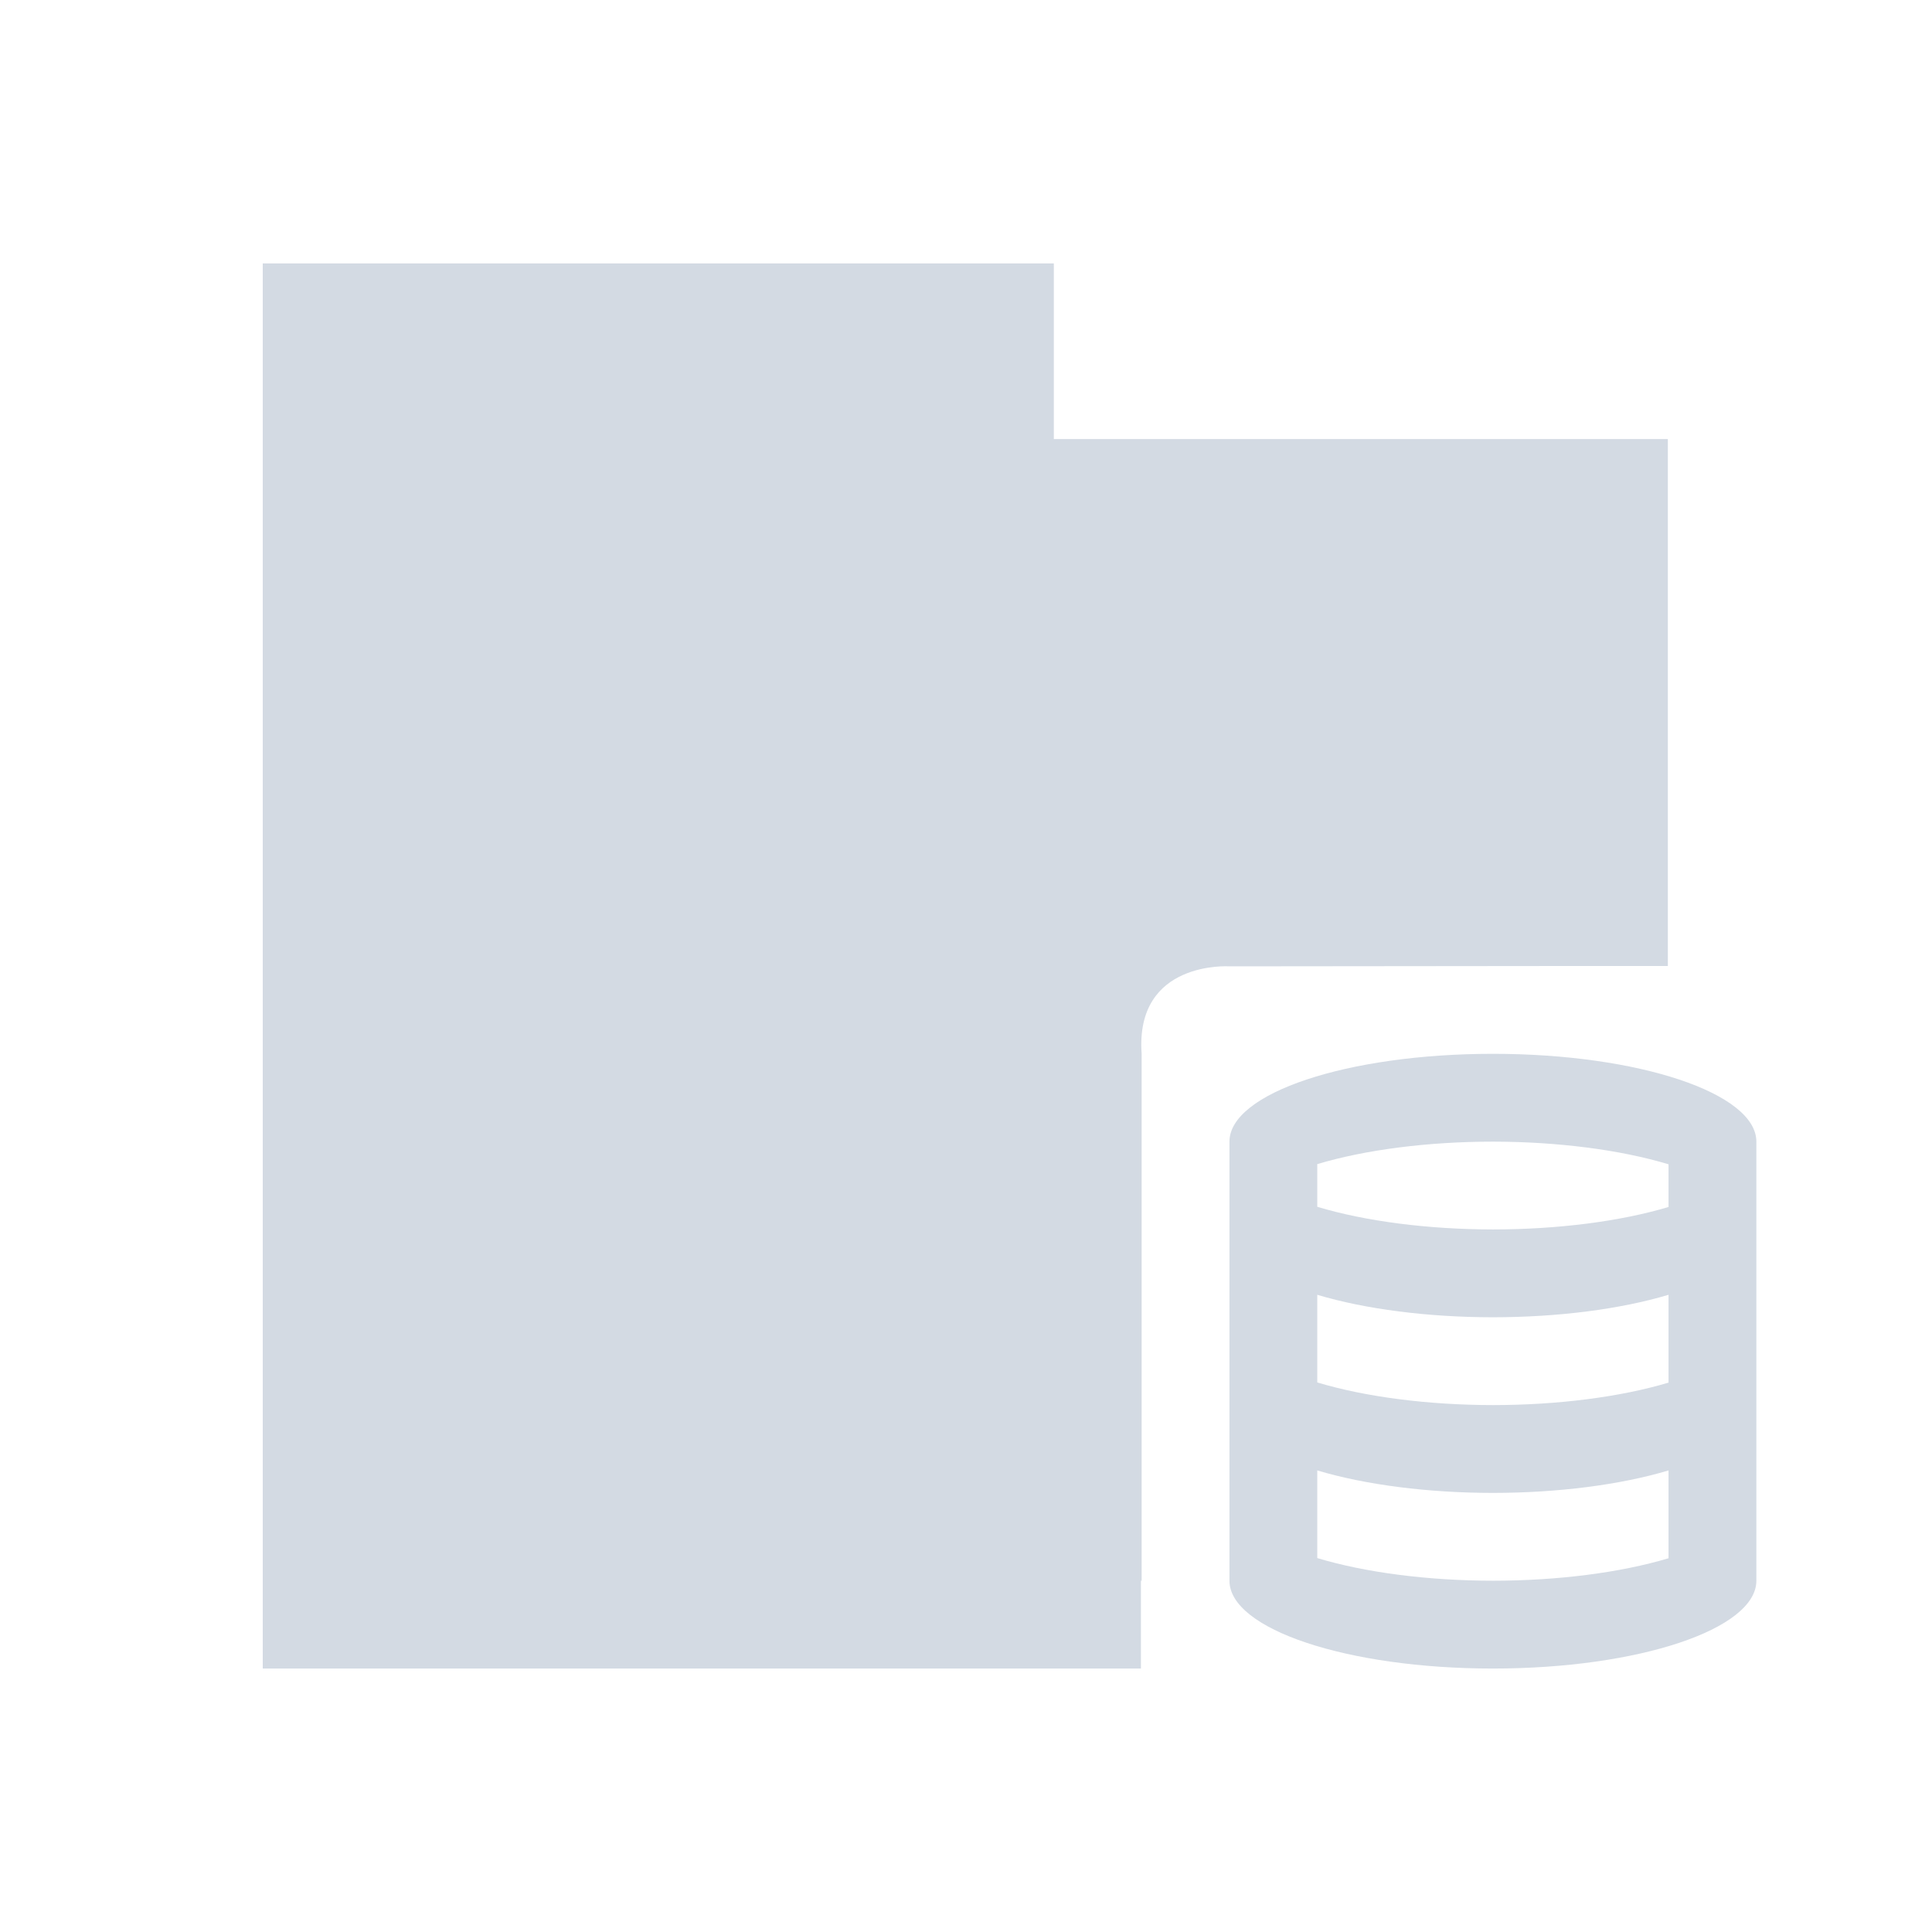
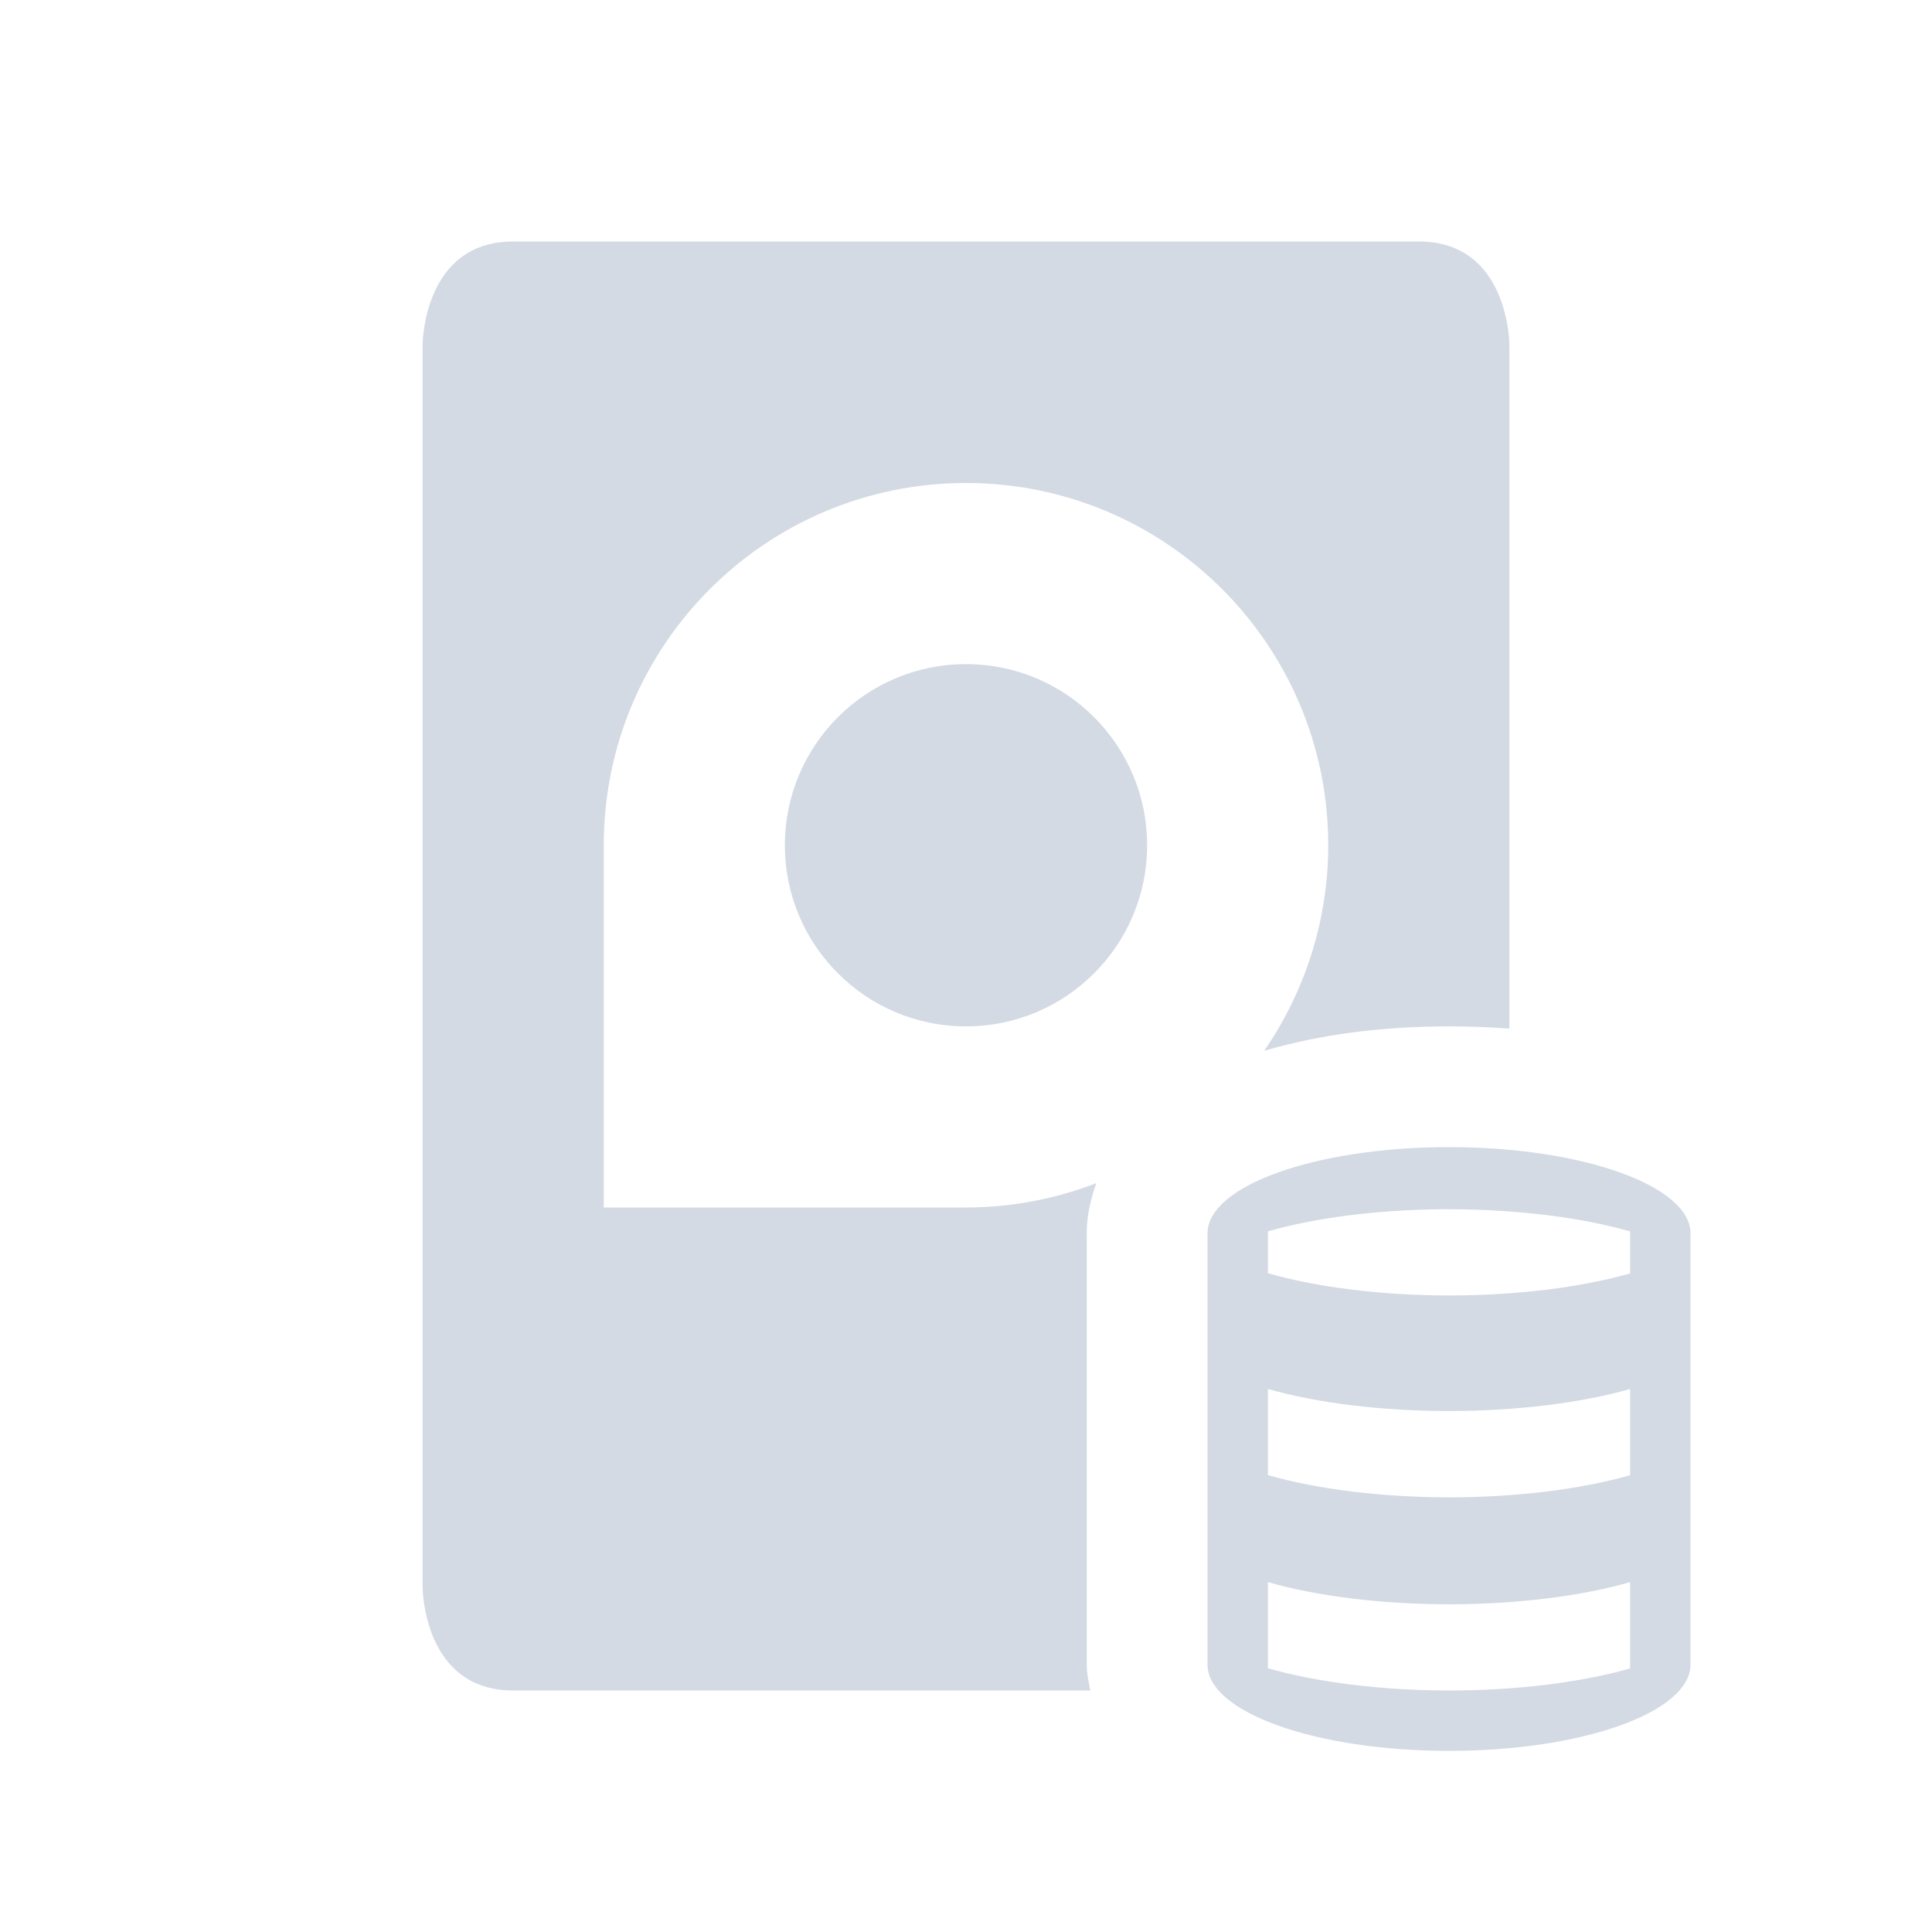
- <svg xmlns="http://www.w3.org/2000/svg" width="22" height="22" version="1.1" viewBox="0 0 22 22">
-   <g id="quota" transform="translate(-326,-534.3622)">
-     <rect width="22" height="22" x="326" y="534.36" style="opacity:0.001" />
-     <g id="quota2">
-       <path d="m 328.992,537.362 0,1 0,15 10.008,0 -0.008,0 0,-1 0.008,0 0,-6 c -0.077,-1.067 1,-0.996 1,-0.996 l 3.992,-0.004 1,0 0,-6 -6.992,0 0,-2 -8.008,0 z" style="fill:#d3dae3" />
-       <path d="m 17,12 a 3,1 0 0 0 -3,1 l 0,5 a 3,1 0 0 0 3,1 3,1 0 0 0 3,-1 l 0,-5 a 3,1 0 0 0 -3,-1 z m 0,1 a 3,1 0 0 1 2,0.258 l 0,0.486 A 3,1 0 0 1 17,14 3,1 0 0 1 15,13.742 l 0,-0.486 A 3,1 0 0 1 17,13 Z m -2,1.744 A 3,1 0 0 0 17,15 3,1 0 0 0 19,14.744 l 0,1 A 3,1 0 0 1 17,16 3,1 0 0 1 15,15.742 l 0,-0.998 z m 0,2 A 3,1 0 0 0 17,17 3,1 0 0 0 19,16.744 l 0,1 A 3,1 0 0 1 17,18 3,1 0 0 1 15,17.742 l 0,-0.998 z" transform="translate(326,534.3622)" style="fill:#d3dae3" />
+ <svg xmlns="http://www.w3.org/2000/svg" width="32" height="32" version="1.1">
+   <g id="22-22-quota" transform="translate(-5,-27)">
+     <rect style="opacity:0.001" width="22" height="22" x="5" y="5" />
+     <g transform="translate(8,8.0002)">
+       <path style="fill:#d3dae3" transform="translate(-2.976047,23.98092)" d="m 5.977,-23.98 c -1,0 -1,1.143 -1,1.143 v 13.715 c 0,0 0,1.143 1,1.143 h 7 v -5 c 0,-0.249 0.072,-0.464 0.174,-0.65 -0.627,0.407 -1.371,0.65 -2.174,0.65 H 6.977 v -4 c 0,-2.209 1.791,-4 4,-4 2.209,0 4,1.791 4,4 0,0.974 -0.363,1.855 -0.941,2.549 0.161,-0.08 0.327,-0.146 0.504,-0.205 0.688,-0.229 1.519,-0.344 2.438,-0.344 v -7.857 c 0,-10e-5 0,-1.143 -1,-1.143 z m 5,5 c -1.105,0 -2,0.895 -2,2 0,1.105 0.895,2 2,2 1.105,0 2,-0.895 2,-2 0,-1.105 -0.895,-2 -2,-2 z m 6,5 a 3,1 0 0 0 -3,1 v 5 a 3,1 0 0 0 3,1 3,1 0 0 0 3,-1 v -5 a 3,1 0 0 0 -3,-1 z m -0.092,1 a 3,1 0 0 1 0.092,0 3,1 0 0 1 2,0.258 v 0.486 a 3,1 0 0 1 -2,0.256 3,1 0 0 1 -2,-0.258 v -0.486 a 3,1 0 0 1 1.908,-0.256 z m -1.908,1.744 a 3,1 0 0 0 2,0.256 3,1 0 0 0 2,-0.256 v 1 a 3,1 0 0 1 -2,0.256 3,1 0 0 1 -2,-0.258 z m 0,2 a 3,1 0 0 0 2,0.256 3,1 0 0 0 2,-0.256 v 1 a 3,1 0 0 1 -2,0.256 3,1 0 0 1 -2,-0.258 z" />
    </g>
  </g>
-   <g id="quota-missing" transform="translate(-326,-534.3622)">
-     <rect width="22" height="22" x="356" y="534.36" style="opacity:0.001" />
-     <g id="quota-missing2" transform="translate(30.008,-0.010017)">
-       <path d="m 328.992,537.362 0,1 0,15 10,0 1.9e-4,0 0,-1 -1.9e-4,0 0,-5.99 c -0.077,-1.067 1,-0.996 1,-0.996 l 4,-0.004 0,-0.01 1,0 0,-6 -6.992,0 -0.008,-2 0,0.01 0,-0.01 -8,0 z" style="opacity:0.3;fill:#d3dae3" />
-       <path d="m 17,12 a 3,1 0 0 0 -3,1 l 0,5 a 3,1 0 0 0 3,1 3,1 0 0 0 3,-1 l 0,-5 a 3,1 0 0 0 -3,-1 z m 0,1 a 3,1 0 0 1 2,0.258 l 0,0.486 A 3,1 0 0 1 17,14 3,1 0 0 1 15,13.742 l 0,-0.486 A 3,1 0 0 1 17,13 Z m -2,1.744 A 3,1 0 0 0 17,15 3,1 0 0 0 19,14.744 l 0,1 A 3,1 0 0 1 17,16 3,1 0 0 1 15,15.742 l 0,-0.998 z m 0,2 A 3,1 0 0 0 17,17 3,1 0 0 0 19,16.744 l 0,1 A 3,1 0 0 1 17,18 3,1 0 0 1 15,17.742 l 0,-0.998 z" transform="translate(326,534.3622)" style="opacity:0.3;fill:#d3dae3" />
+   <g id="22-22-quota-low" transform="translate(27,-27)">
+     <rect style="opacity:0.001" width="22" height="22" x="5" y="5" />
+     <g transform="translate(8,8.0002)">
+       <path style="fill:#d3dae3" transform="translate(-34.97605,23.98092)" d="m 37.977,-23.98 c -1,0 -1,1.143 -1,1.143 v 13.715 c 0,0 0,1.143 1,1.143 h 7 v -5 c 0,-0.249 0.072,-0.464 0.174,-0.65 -0.627,0.407 -1.371,0.65 -2.174,0.65 h -4 v -4 c 0,-2.209 1.791,-4 4,-4 2.209,0 4,1.791 4,4 0,0.974 -0.363,1.855 -0.941,2.549 0.161,-0.08 0.327,-0.146 0.504,-0.205 0.688,-0.229 1.519,-0.344 2.438,-0.344 v -7.857 c 0,-10e-5 0,-1.143 -1,-1.143 z m 5,5 c -1.105,0 -2,0.895 -2,2 0,1.105 0.895,2 2,2 1.105,0 2,-0.895 2,-2 0,-1.105 -0.895,-2 -2,-2 z m 6,5 c -1.657,0 -3,0.448 -3,1 v 5 c 0,0.552 1.343,1 3,1 1.657,0 3,-0.448 3,-1 v -5 c 0,-0.552 -1.343,-1 -3,-1 z m 0,1 c 0.739,8.7e-4 1.451,0.093 2,0.258 v 0.486 c -0.549,0.164 -1.262,0.256 -2,0.256 -0.739,-8.7e-4 -1.451,-0.093 -2,-0.258 v -0.486 c 0.549,-0.164 1.262,-0.256 2,-0.256 z m -2,1.744 c 0.549,0.164 1.262,0.256 2,0.256 0.738,-3.34e-4 1.451,-0.091 2,-0.256 v 1 c -0.549,0.164 -1.262,0.256 -2,0.256 -0.739,-8.699e-4 -1.451,-0.093 -2,-0.258 z" />
    </g>
  </g>
-   <g id="quota-low" transform="translate(-326,-534.3622)">
-     <rect width="22" height="22" x="382" y="534.36" style="opacity:0.001" />
-     <g id="quota-low2" transform="translate(56.008,-1.7e-5)">
-       <path d="m 328.992,537.362 0,1 0,15 10,0 1.9e-4,0 0,-1 -1.9e-4,0 0,-6 c -0.112,-1.051 1,-0.996 1,-0.996 3.122,-0.005 -0.318,-0.004 4,-0.004 l 0,-2e-5 1,0 0,-6 -6.992,0 0,-2 -0.008,0.01 0,-0.01 -8,0 z" style="fill:#d3dae3" />
-       <path d="m 17,12 c -1.657,0 -3,0.448 -3,1 l 0,5 c 0,0.552 1.343,1 3,1 1.657,0 3,-0.448 3,-1 l 0,-5 c 0,-0.552 -1.343,-1 -3,-1 z m 0,1 c 0.739,8.7e-4 1.451,0.093 2,0.258 l 0,0.486 C 18.451,13.909 17.738,14 17,14 16.261,13.999 15.549,13.907 15,13.742 l 0,-0.486 C 15.549,13.091 16.262,13 17,13 Z m -2,1.744 c 0.549,0.164 1.262,0.256 2,0.256 0.738,-3.34e-4 1.451,-0.091 2,-0.256 l 0,1 C 18.451,15.909 17.738,16 17,16 16.261,15.999 15.549,15.907 15,15.742 Z" transform="translate(326,534.3622)" style="fill:#d3dae3" />
+   <g id="22-22-quota-high" transform="translate(59,-27)">
+     <rect style="opacity:0.001" width="22" height="22" x="5" y="5" />
+     <g transform="translate(8,8.0002)">
+       <path style="fill:#d3dae3" transform="translate(-8,-8.0002)" d="M 11,8 C 10,8 10,9.143 10,9.143 V 22.857 C 10,22.857 10,24 11,24 h 7 v -5 c 0,-0.249 0.072,-0.464 0.174,-0.65 C 17.547,18.757 16.803,19 16,19 h -4 v -4 c 0,-2.209 1.791,-4 4,-4 2.209,0 4,1.791 4,4 0,0.974 -0.363,1.855 -0.941,2.549 0.161,-0.08 0.327,-0.146 0.504,-0.205 C 20.25,17.115 21.081,17 22,17 V 9.143 C 22,9.142 22,8 21,8 Z m 5,5 c -1.105,0 -2,0.895 -2,2 0,1.105 0.895,2 2,2 1.105,0 2,-0.895 2,-2 0,-1.105 -0.895,-2 -2,-2 z" />
+     </g>
+     <path style="fill:#ff9800" d="m 22,18 c -1.657,0 -3,0.448 -3,1 v 5 c 0,0.552 1.343,1 3,1 1.657,0 3,-0.448 3,-1 v -5 c 0,-0.552 -1.343,-1 -3,-1 z m 0,1 c 0.739,8.7e-4 1.451,0.093 2,0.258 v 0.486 C 23.451,19.909 22.738,20 22,20 21.261,19.999 20.549,19.907 20,19.742 V 19.256 C 20.549,19.091 21.262,19 22,19 Z" />
+   </g>
+   <g id="22-22-quota-critical" transform="translate(91,-27)">
+     <rect style="opacity:0.001" width="22" height="22" x="5" y="5" />
+     <g transform="translate(8,8.0002)">
+       <path style="fill:#f44336" transform="translate(-98.97605,23.98092)" d="m 101.977,-23.98 c -1,0 -1,1.143 -1,1.143 v 13.715 c 0,0 0,1.143 1,1.143 h 7 v -5 c 0,-0.249 0.072,-0.464 0.174,-0.65 -0.627,0.407 -1.371,0.65 -2.174,0.65 h -4 v -4 c 0,-2.209 1.791,-4 4,-4 2.209,0 4,1.791 4,4 0,0.974 -0.363,1.855 -0.941,2.549 0.161,-0.08 0.327,-0.146 0.504,-0.205 0.688,-0.229 1.519,-0.344 2.438,-0.344 v -7.857 c 0,-10e-5 0,-1.143 -1,-1.143 z m 5,5 c -1.105,0 -2,0.895 -2,2 0,1.105 0.895,2 2,2 1.105,0 2,-0.895 2,-2 0,-1.105 -0.895,-2 -2,-2 z m 6,5 c -1.657,0 -3,0.448 -3,1 v 5 c 0,0.552 1.343,1 3,1 1.657,0 3,-0.448 3,-1 v -5 c 0,-0.552 -1.343,-1 -3,-1 z m 0,1 c 0.739,8.7e-4 1.451,0.093 2,0.258 v 0.486 c -0.549,0.164 -1.262,0.256 -2,0.256 -0.739,-8.7e-4 -1.451,-0.093 -2,-0.258 v -0.486 c 0.549,-0.164 1.262,-0.256 2,-0.256 z" />
    </g>
  </g>
-   <g id="quota-high" transform="translate(-326,-534.3622)">
-     <rect width="22" height="22" x="407" y="534.36" style="opacity:0.001" />
-     <g id="quota-high2" transform="translate(81.008,-1.7e-5)">
-       <path d="m 328.992,537.362 0,1 0,15 10,0 1.9e-4,0 0,-1 -1.9e-4,0 0,-6 c -0.124,-1.06 1,-0.997 1,-0.997 2.895,-0.005 -0.255,-0.003 4,-0.003 l 0,-2e-5 1,0 0,-6 -6.992,0 0,-2 -0.008,0.01 0,-0.01 -8,0 z" style="fill:#d3dae3" />
-       <path d="m 17,12 c -1.657,0 -3,0.448 -3,1 l 0,5 c 0,0.552 1.343,1 3,1 1.657,0 3,-0.448 3,-1 l 0,-5 c 0,-0.552 -1.343,-1 -3,-1 z m 0,1 c 0.739,8.7e-4 1.451,0.093 2,0.258 l 0,0.486 C 18.451,13.909 17.738,14 17,14 16.261,13.999 15.549,13.907 15,13.742 l 0,-0.486 C 15.549,13.091 16.262,13 17,13 Z" transform="translate(326,534.3622)" style="fill:#5294e2" />
+   <g id="22-22-quota-missing" transform="translate(123,-27)">
+     <rect style="opacity:0.001" width="22" height="22" x="5" y="5" />
+     <g transform="translate(8,8.0002)">
+       <path style="opacity:0.3;fill:#d3dae3" transform="translate(-130.976,23.98092)" d="m 133.977,-23.98 c -1,0 -1,1.143 -1,1.143 v 13.715 c 0,0 0,1.143 1,1.143 h 7 v -5 c 0,-0.249 0.072,-0.464 0.174,-0.65 -0.627,0.407 -1.371,0.65 -2.174,0.65 h -4 v -4 c 0,-2.209 1.791,-4 4,-4 2.209,0 4,1.791 4,4 0,0.974 -0.363,1.855 -0.941,2.549 0.161,-0.08 0.327,-0.146 0.504,-0.205 0.688,-0.229 1.519,-0.344 2.438,-0.344 v -7.857 c 0,-10e-5 0,-1.143 -1,-1.143 z m 5,5 c -1.105,0 -2,0.895 -2,2 0,1.105 0.895,2 2,2 1.105,0 2,-0.895 2,-2 0,-1.105 -0.895,-2 -2,-2 z m 6,5 a 3,1 0 0 0 -3,1 v 5 a 3,1 0 0 0 3,1 3,1 0 0 0 3,-1 v -5 a 3,1 0 0 0 -3,-1 z m -0.092,1 a 3,1 0 0 1 0.092,0 3,1 0 0 1 2,0.258 v 0.486 a 3,1 0 0 1 -2,0.256 3,1 0 0 1 -2,-0.258 v -0.486 a 3,1 0 0 1 1.908,-0.256 z m -1.908,1.744 a 3,1 0 0 0 2,0.256 3,1 0 0 0 2,-0.256 v 1 a 3,1 0 0 1 -2,0.256 3,1 0 0 1 -2,-0.258 z m 0,2 a 3,1 0 0 0 2,0.256 3,1 0 0 0 2,-0.256 v 1 a 3,1 0 0 1 -2,0.256 3,1 0 0 1 -2,-0.258 z" />
    </g>
  </g>
-   <g id="quota-critical" transform="translate(-326,-534.3622)">
-     <rect width="22" height="22" x="432" y="534.36" style="opacity:0.001" />
-     <g id="quota-critical2" transform="translate(106.008,-1.7e-5)">
-       <path d="m 328.992,537.362 0,1 0,15 10,0 1.9e-4,0 0,-1 -1.9e-4,0 0,-6 c -0.116,-1.054 1,-1 1,-1 3.047,-0.005 -0.297,0 4,0 l 0,-2e-5 1,0 0,-6 -6.992,0 0,-2 -0.008,0.01 0,-0.01 -8,0 z" style="fill:#5294e2" />
-       <path d="m 17,12 c -1.657,0 -3,0.448 -3,1 l 0,5 c 0,0.552 1.343,1 3,1 1.657,0 3,-0.448 3,-1 l 0,-5 c 0,-0.552 -1.343,-1 -3,-1 z m 0,1 c 0.739,8.7e-4 1.451,0.093 2,0.258 l 0,0.486 C 18.451,13.909 17.738,14 17,14 16.261,13.999 15.549,13.907 15,13.742 l 0,-0.486 C 15.549,13.091 16.262,13 17,13 Z" transform="translate(326,534.3622)" style="fill:#5294e2" />
+   <g id="quota">
+     <rect style="opacity:0.001" width="32" height="32" x="0" y="0" />
+     <g transform="matrix(1.5,0,0,1.5,4,4.0003)">
+       <path style="fill:#d3dae3" transform="matrix(0.6666667,0,0,0.6666667,-2.666667,-2.666867)" d="M 8.5 4 C 7 4 7 5.713 7 5.713 L 7 17.5 L 7 26.287 C 7 26.287 7 28 8.5 28 L 13 28 L 18.059 28 C 18.033 27.861 18 27.727 18 27.576 L 18 27.574 L 18 20.426 L 18 20.424 C 18 20.12 18.069 19.85 18.16 19.596 A 6 6 0 0 1 16 20 L 10 20 L 10 14 A 6 6 0 0 1 16 8 A 6 6 0 0 1 22 14 A 6 6 0 0 1 20.939 17.404 C 21.86 17.135 22.882 17 24 17 C 24.343 17 24.675 17.013 25 17.037 L 25 5.713 C 25 5.713 25 4 23.5 4 L 8.5 4 z M 16 11 A 3 3 0 0 0 13 14 A 3 3 0 0 0 16 17 A 3 3 0 0 0 19 14 A 3 3 0 0 0 16 11 z M 24 19 A 4 1.429 0 0 0 20 20.428 L 20 27.572 A 4 1.429 0 0 0 24 29 A 4 1.429 0 0 0 28 27.572 L 28 20.428 A 4 1.429 0 0 0 24 19 z M 23.863 20.029 A 4.5 1.429 0 0 1 24 20.029 A 4.5 1.429 0 0 1 27 20.396 L 27 21.092 A 4.5 1.429 0 0 1 24 21.457 A 4.5 1.429 0 0 1 21 21.088 L 21 20.395 A 4.5 1.429 0 0 1 23.863 20.029 z M 21 23.006 A 4.5 1.429 0 0 0 24 23.371 A 4.5 1.429 0 0 0 27 23.006 L 27 24.434 A 4.5 1.429 0 0 1 24 24.801 A 4.5 1.429 0 0 1 21 24.432 L 21 23.006 z M 21 26.205 A 4.5 1.429 0 0 0 24 26.572 A 4.5 1.429 0 0 0 27 26.205 L 27 27.635 A 4.5 1.429 0 0 1 24 28 A 4.5 1.429 0 0 1 21 27.631 L 21 26.205 z" />
+     </g>
+   </g>
+   <g id="quota-low" transform="translate(32)">
+     <rect style="opacity:0.001" width="32" height="32" x="0" y="0" />
+     <g transform="matrix(1.5,0,0,1.5,4,4.0003)">
+       <path style="fill:#d3dae3" transform="matrix(0.6666667,0,0,0.6666667,-24,-2.666867)" d="M 40.5 4 C 39 4 39 5.713 39 5.713 L 39 17.5 L 39 26.287 C 39 26.287 39 28 40.5 28 L 45 28 L 50.059 28 C 50.033 27.861 50 27.727 50 27.576 L 50 27.574 L 50 20.426 L 50 20.424 C 50 20.12 50.069 19.85 50.16 19.596 A 6 6 0 0 1 48 20 L 42 20 L 42 14 A 6 6 0 0 1 48 8 A 6 6 0 0 1 54 14 A 6 6 0 0 1 52.939 17.404 C 53.86 17.135 54.882 17 56 17 C 56.343 17 56.675 17.013 57 17.037 L 57 5.713 C 57 5.713 57 4 55.5 4 L 40.5 4 z M 48 11 A 3 3 0 0 0 45 14 A 3 3 0 0 0 48 17 A 3 3 0 0 0 51 14 A 3 3 0 0 0 48 11 z M 56 19 C 53.792 19 52.001 19.639 52 20.428 L 52 27.572 C 52.001 28.361 53.792 29 56 29 C 58.208 29 59.999 28.361 60 27.572 L 60 20.428 C 59.999 19.639 58.208 19 56 19 z M 55.863 20.029 C 55.909 20.029 55.954 20.029 56 20.029 C 57.108 20.03 58.177 20.161 59 20.396 L 59 21.092 C 58.176 21.327 57.108 21.457 56 21.457 C 54.891 21.456 53.823 21.324 53 21.088 L 53 20.395 C 53.789 20.169 54.803 20.04 55.863 20.029 z M 53 23.006 C 53.824 23.241 54.892 23.371 56 23.371 C 57.108 23.371 58.176 23.241 59 23.006 L 59 24.434 C 58.177 24.669 57.108 24.8 56 24.801 C 54.891 24.799 53.823 24.668 53 24.432 L 53 23.006 z" />
+     </g>
+   </g>
+   <g id="quota-high" transform="translate(64)">
+     <rect style="opacity:0.001" width="32" height="32" x="0" y="0" />
+     <g transform="matrix(1.5,0,0,1.5,4,4.0003)">
+       <path style="fill:#d3dae3" transform="matrix(0.6666667,0,0,0.6666667,-2.666667,-2.666867)" d="M 8.5,4 C 7,4 7,5.713 7,5.713 V 17.5 26.287 C 7,26.287 7,28 8.5,28 H 13 18.059 C 18.033,27.861 18,27.727 18,27.576 v -0.002 -7.148 -0.002 c 4.99e-4,-0.304 0.069,-0.574 0.16,-0.828 A 6,6 0 0 1 16,20 h -6 v -6 a 6,6 0 0 1 6,-6 6,6 0 0 1 6,6 6,6 0 0 1 -1.061,3.404 C 21.86,17.135 22.882,17 24,17 c 0.343,0 0.675,0.013 1,0.037 V 5.713 C 25,5.713 25,4 23.5,4 Z m 7.5,7 a 3,3 0 0 0 -3,3 3,3 0 0 0 3,3 3,3 0 0 0 3,-3 3,3 0 0 0 -3,-3 z" />
+     </g>
+     <path style="fill:#ff9800" d="m 24,19 c -2.208,0 -3.999,0.639 -4,1.428 v 7.145 C 20.001,28.361 21.792,29 24,29 c 2.208,0 3.999,-0.639 4,-1.428 V 20.428 C 27.999,19.639 26.208,19 24,19 Z m -0.137,1.029 c 0.046,-2.2e-4 0.091,-2.2e-4 0.137,0 1.108,9.37e-4 2.177,0.132 3,0.367 v 0.695 c -0.824,0.235 -1.892,0.365 -3,0.365 -1.109,-0.002 -2.177,-0.133 -3,-0.369 v -0.693 c 0.789,-0.225 1.803,-0.354 2.863,-0.365 z" />
+   </g>
+   <g id="quota-critical" transform="translate(96)">
+     <rect style="opacity:0.001" width="32" height="32" x="0" y="0" />
+     <g transform="matrix(1.5,0,0,1.5,4,4.0003)">
+       <path style="fill:#f44336" transform="matrix(0.6666667,0,0,0.6666667,-66.66667,-2.666867)" d="M 104.5 4 C 103 4 103 5.713 103 5.713 L 103 17.5 L 103 26.287 C 103 26.287 103 28 104.5 28 L 109 28 L 114.059 28 C 114.034 27.861 114 27.727 114 27.576 L 114 27.574 L 114 20.426 L 114 20.424 C 114.001 20.12 114.069 19.85 114.16 19.596 A 6 6 0 0 1 112 20 L 106 20 L 106 14 A 6 6 0 0 1 112 8 A 6 6 0 0 1 118 14 A 6 6 0 0 1 116.939 17.404 C 117.86 17.135 118.882 17 120 17 C 120.343 17 120.675 17.013 121 17.037 L 121 5.713 C 121 5.713 121 4 119.5 4 L 104.5 4 z M 112 11 A 3 3 0 0 0 109 14 A 3 3 0 0 0 112 17 A 3 3 0 0 0 115 14 A 3 3 0 0 0 112 11 z M 120 19 C 117.792 19 116.001 19.639 116 20.428 L 116 27.572 C 116.001 28.361 117.792 29 120 29 C 122.208 29 123.999 28.361 124 27.572 L 124 20.428 C 123.999 19.639 122.208 19 120 19 z M 119.863 20.029 C 119.909 20.029 119.954 20.029 120 20.029 C 121.108 20.03 122.177 20.161 123 20.396 L 123 21.092 C 122.176 21.327 121.108 21.457 120 21.457 C 118.891 21.456 117.823 21.324 117 21.088 L 117 20.395 C 117.789 20.169 118.803 20.04 119.863 20.029 z" />
+     </g>
+   </g>
+   <g id="quota-missing" transform="translate(128)">
+     <rect style="opacity:0.001" width="32" height="32" x="0" y="0" />
+     <g transform="matrix(1.5,0,0,1.5,4,4.0003)">
+       <path style="opacity:0.3;fill:#d3dae3" transform="matrix(0.6666667,0,0,0.6666667,-88,-2.666867)" d="M 136.5 4 C 135 4 135 5.713 135 5.713 L 135 17.5 L 135 26.287 C 135 26.287 135 28 136.5 28 L 141 28 L 146.059 28 C 146.034 27.861 146 27.727 146 27.576 L 146 27.574 L 146 20.426 L 146 20.424 C 146 20.12 146.069 19.85 146.16 19.596 A 6 6 0 0 1 144 20 L 138 20 L 138 14 A 6 6 0 0 1 144 8 A 6 6 0 0 1 150 14 A 6 6 0 0 1 148.939 17.404 C 149.86 17.135 150.882 17 152 17 C 152.343 17 152.675 17.013 153 17.037 L 153 5.713 C 153 5.713 153 4 151.5 4 L 136.5 4 z M 144 11 A 3 3 0 0 0 141 14 A 3 3 0 0 0 144 17 A 3 3 0 0 0 147 14 A 3 3 0 0 0 144 11 z M 152 19 A 4 1.429 0 0 0 148 20.428 L 148 27.572 A 4 1.429 0 0 0 152 29 A 4 1.429 0 0 0 156 27.572 L 156 20.428 A 4 1.429 0 0 0 152 19 z M 151.863 20.029 A 4.5 1.429 0 0 1 152 20.029 A 4.5 1.429 0 0 1 155 20.396 L 155 21.092 A 4.5 1.429 0 0 1 152 21.457 A 4.5 1.429 0 0 1 149 21.088 L 149 20.395 A 4.5 1.429 0 0 1 151.863 20.029 z M 149 23.006 A 4.5 1.429 0 0 0 152 23.371 A 4.5 1.429 0 0 0 155 23.006 L 155 24.434 A 4.5 1.429 0 0 1 152 24.801 A 4.5 1.429 0 0 1 149 24.432 L 149 23.006 z M 149 26.205 A 4.5 1.429 0 0 0 152 26.572 A 4.5 1.429 0 0 0 155 26.205 L 155 27.635 A 4.5 1.429 0 0 1 152 28 A 4.5 1.429 0 0 1 149 27.631 L 149 26.205 z" />
    </g>
  </g>
</svg>
